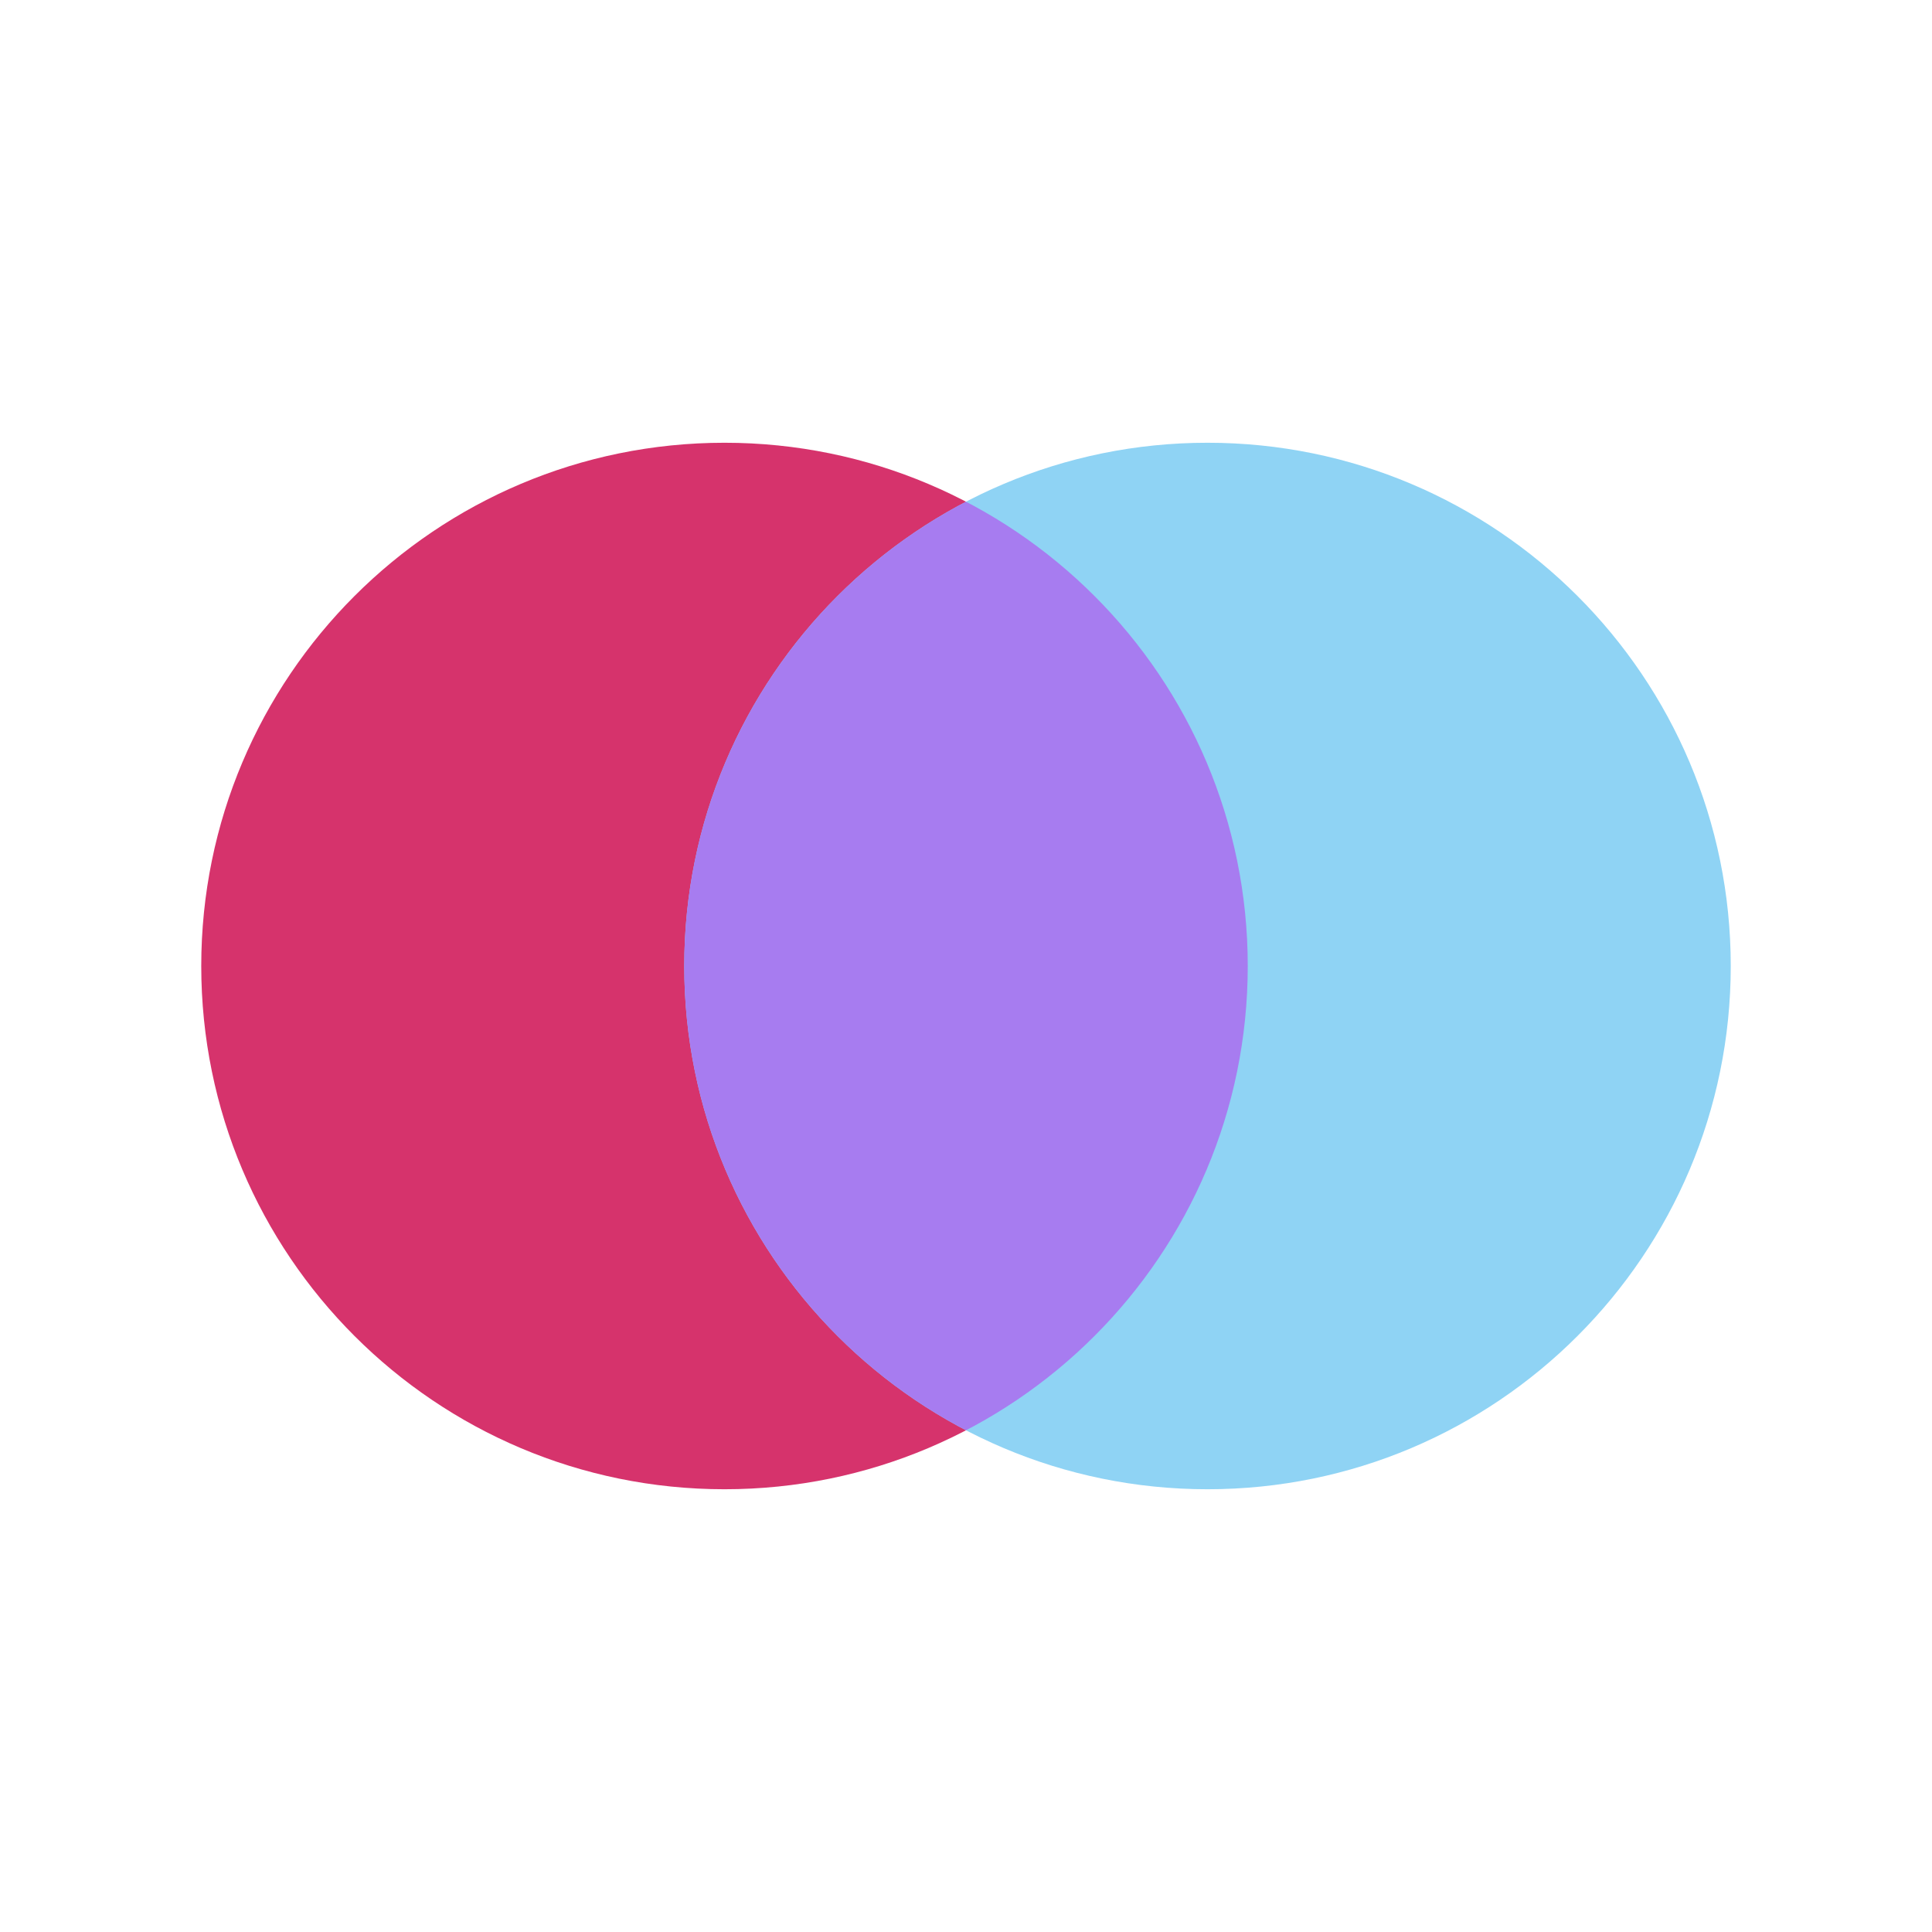
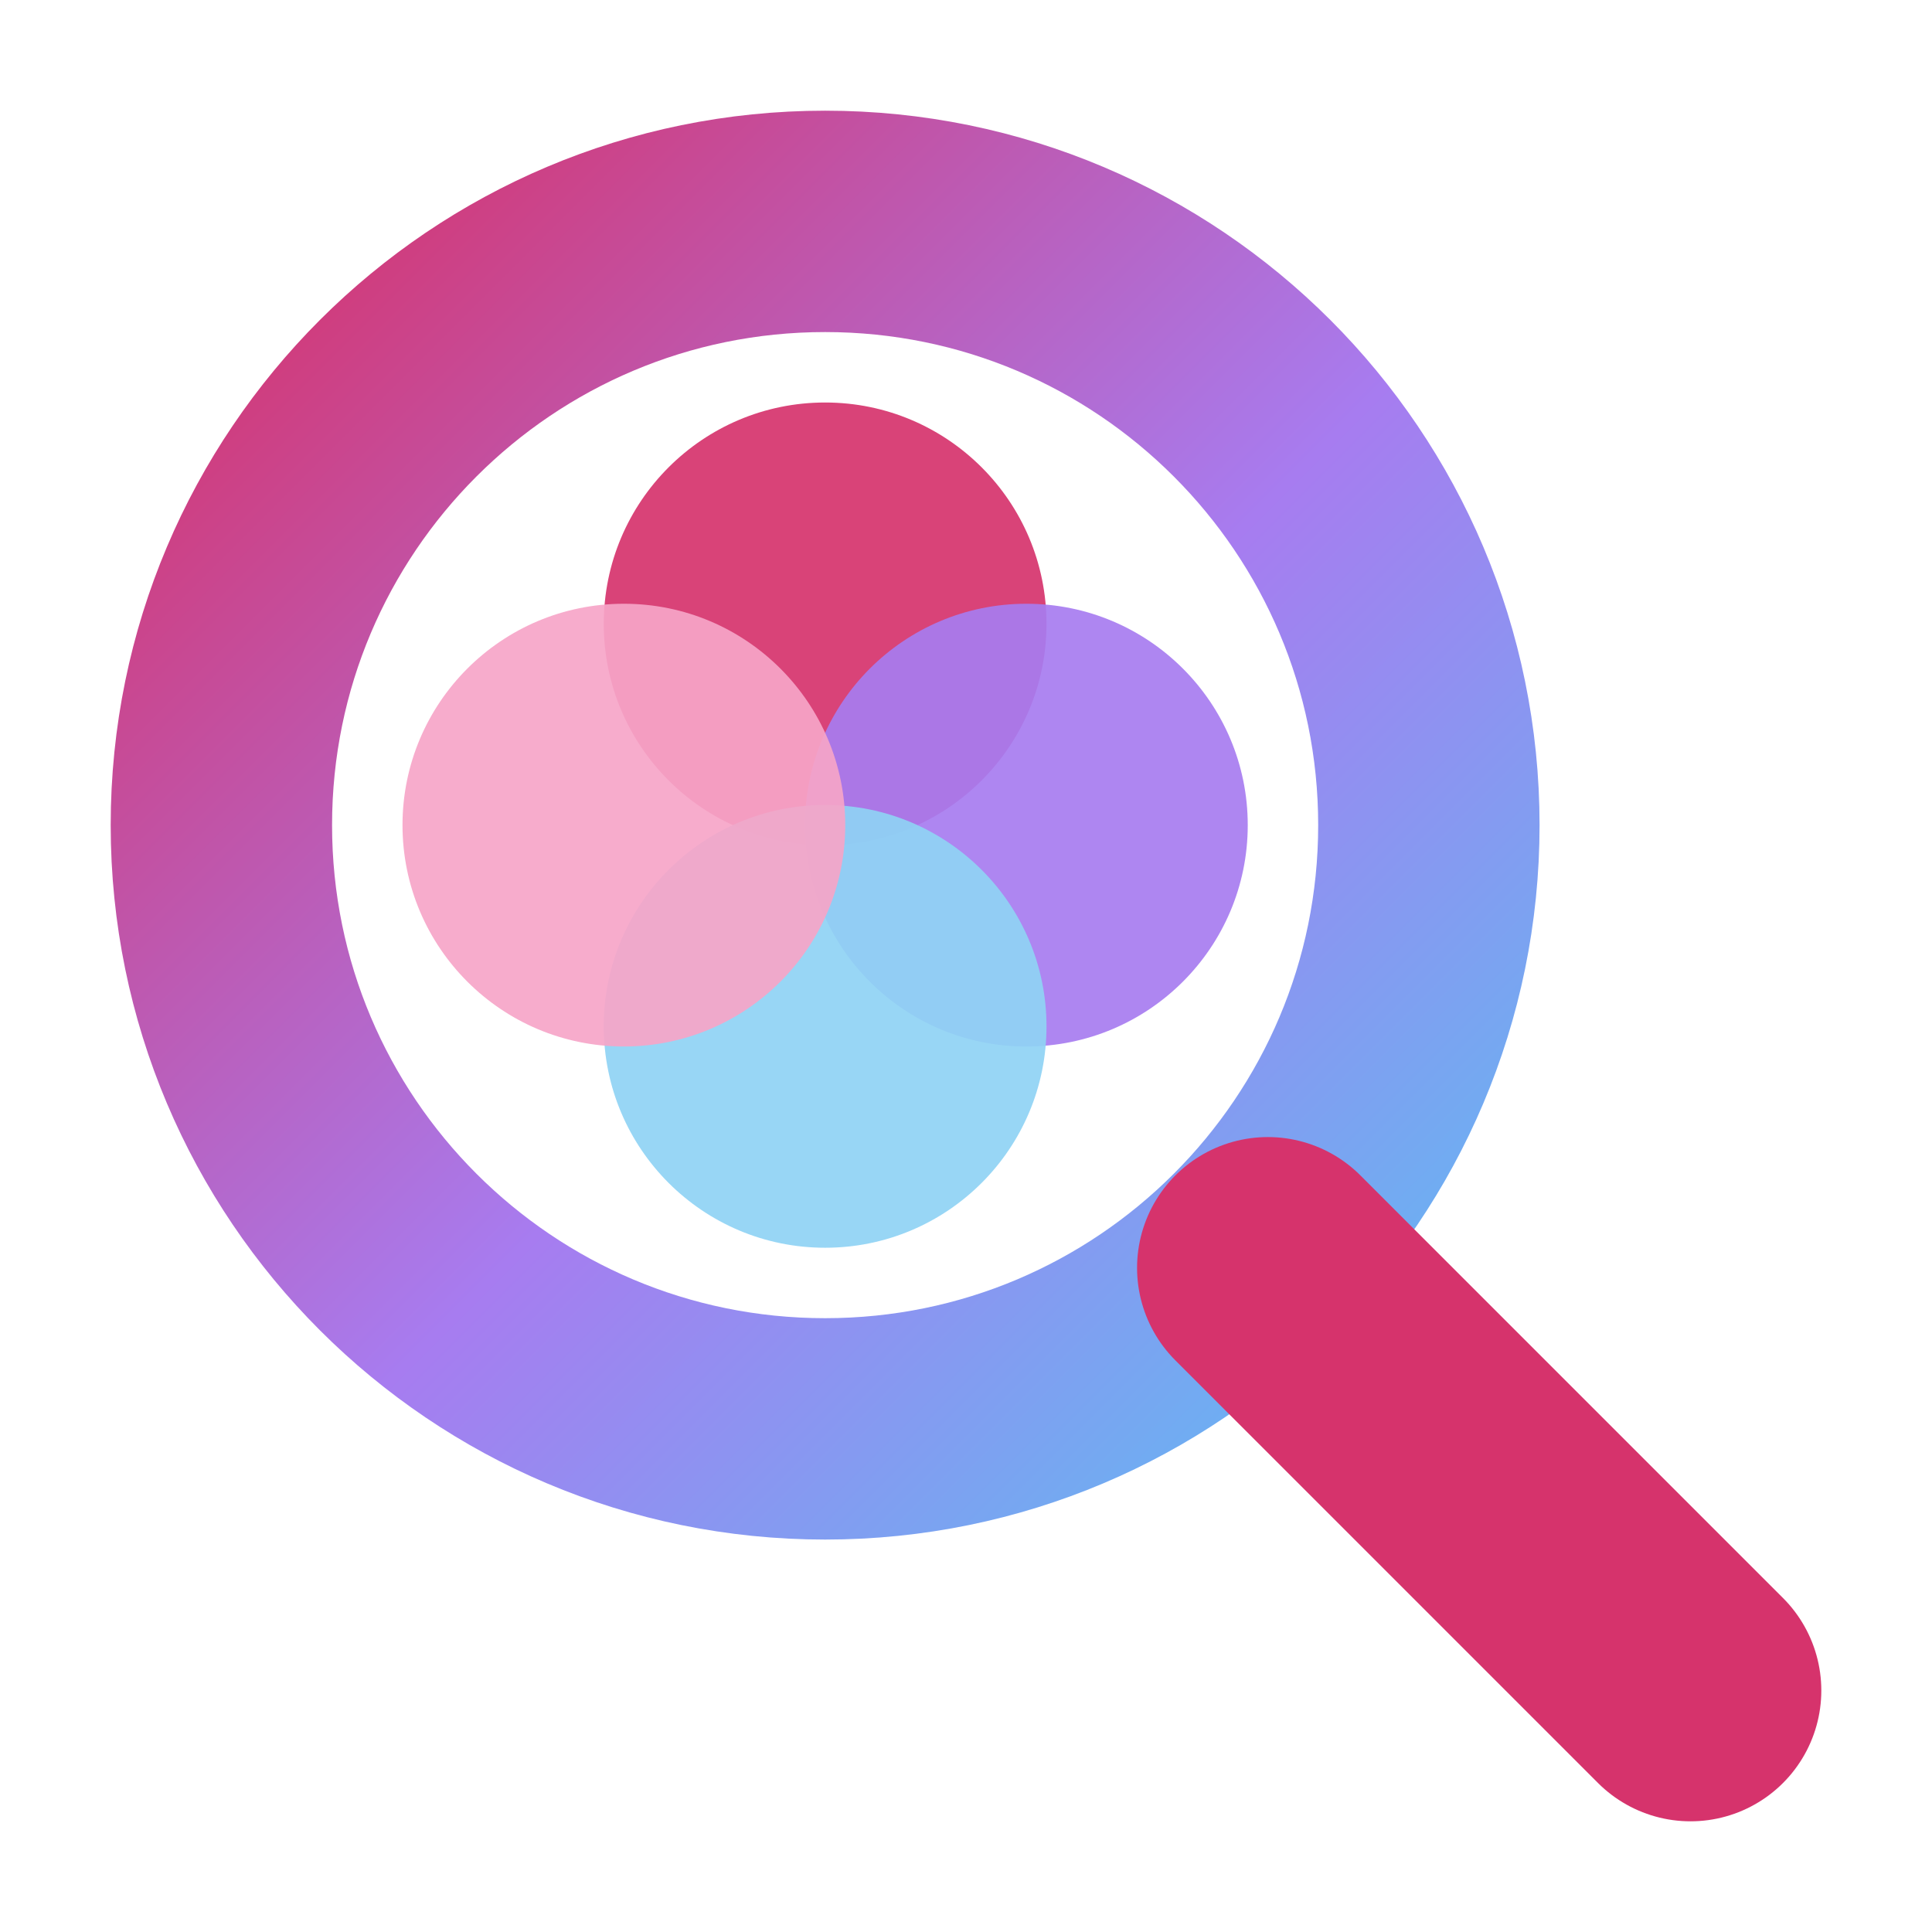
<svg xmlns="http://www.w3.org/2000/svg" viewBox="0 0 96 96">
  <defs>
-     <clipPath id="ca">
-       <circle cx="36" cy="48" r="26" />
-     </clipPath>
+     <linearGradient id="lf" x1="0" y1="0" x2="1" y2="1">
+       <stop offset="0" stop-color="#d6336c" />
+       <stop offset=".55" stop-color="#a77cf0" />
+       <stop offset="1" stop-color="#62b9f2" />
+     </linearGradient>
  </defs>
-   <circle cx="36" cy="48" r="26" fill="#d6336c" />
-   <circle cx="60" cy="48" r="26" fill="#8fd3f4" />
-   <circle cx="60" cy="48" r="26" fill="#a77cf0" clip-path="url(#ca)" />
+   <circle cx="41" cy="41" r="30" fill="none" stroke="url(#lf)" stroke-width="11" />
+   <path d="M63 63l21 21" stroke="#d6336c" stroke-width="13" stroke-linecap="round" />
+   <circle cx="41" cy="31" r="11" fill="#d6336c" opacity="0.92" />
+   <circle cx="51" cy="41" r="11" fill="#a77cf0" opacity="0.92" />
+   <circle cx="41" cy="51" r="11" fill="#8fd3f4" opacity="0.92" />
+   <circle cx="31" cy="41" r="11" fill="#f6a5c8" opacity="0.92" />
</svg>
